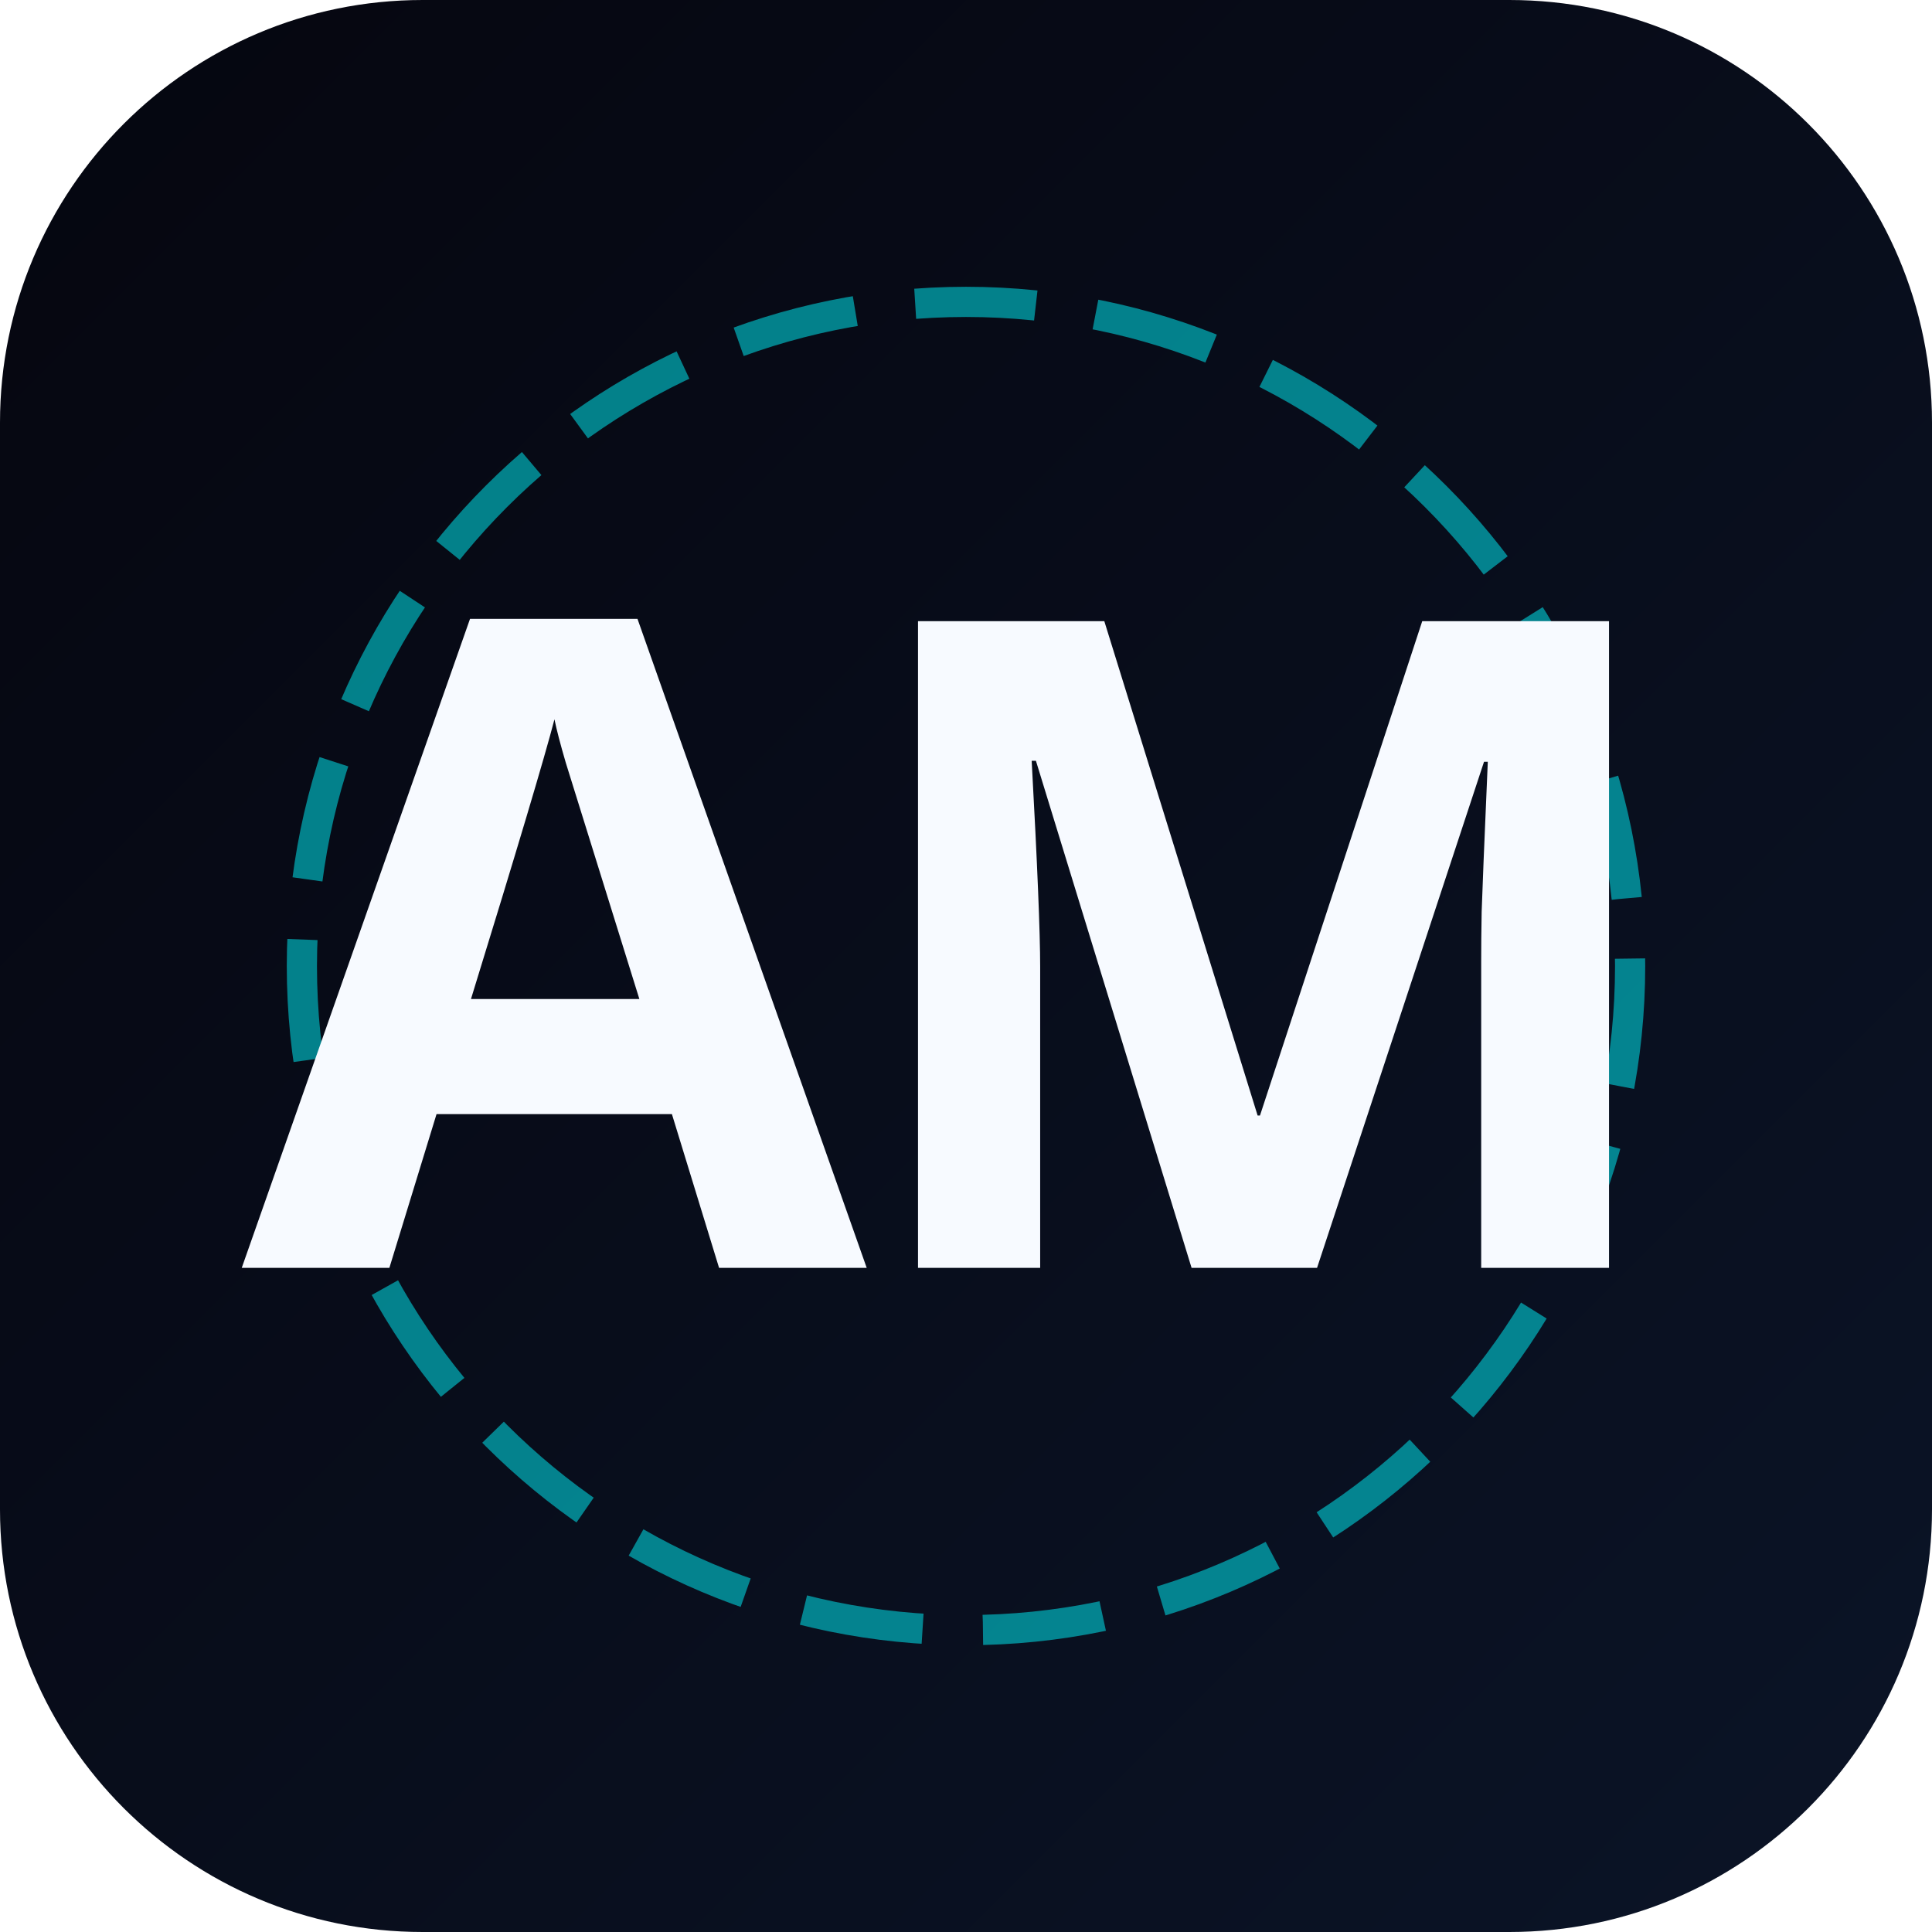
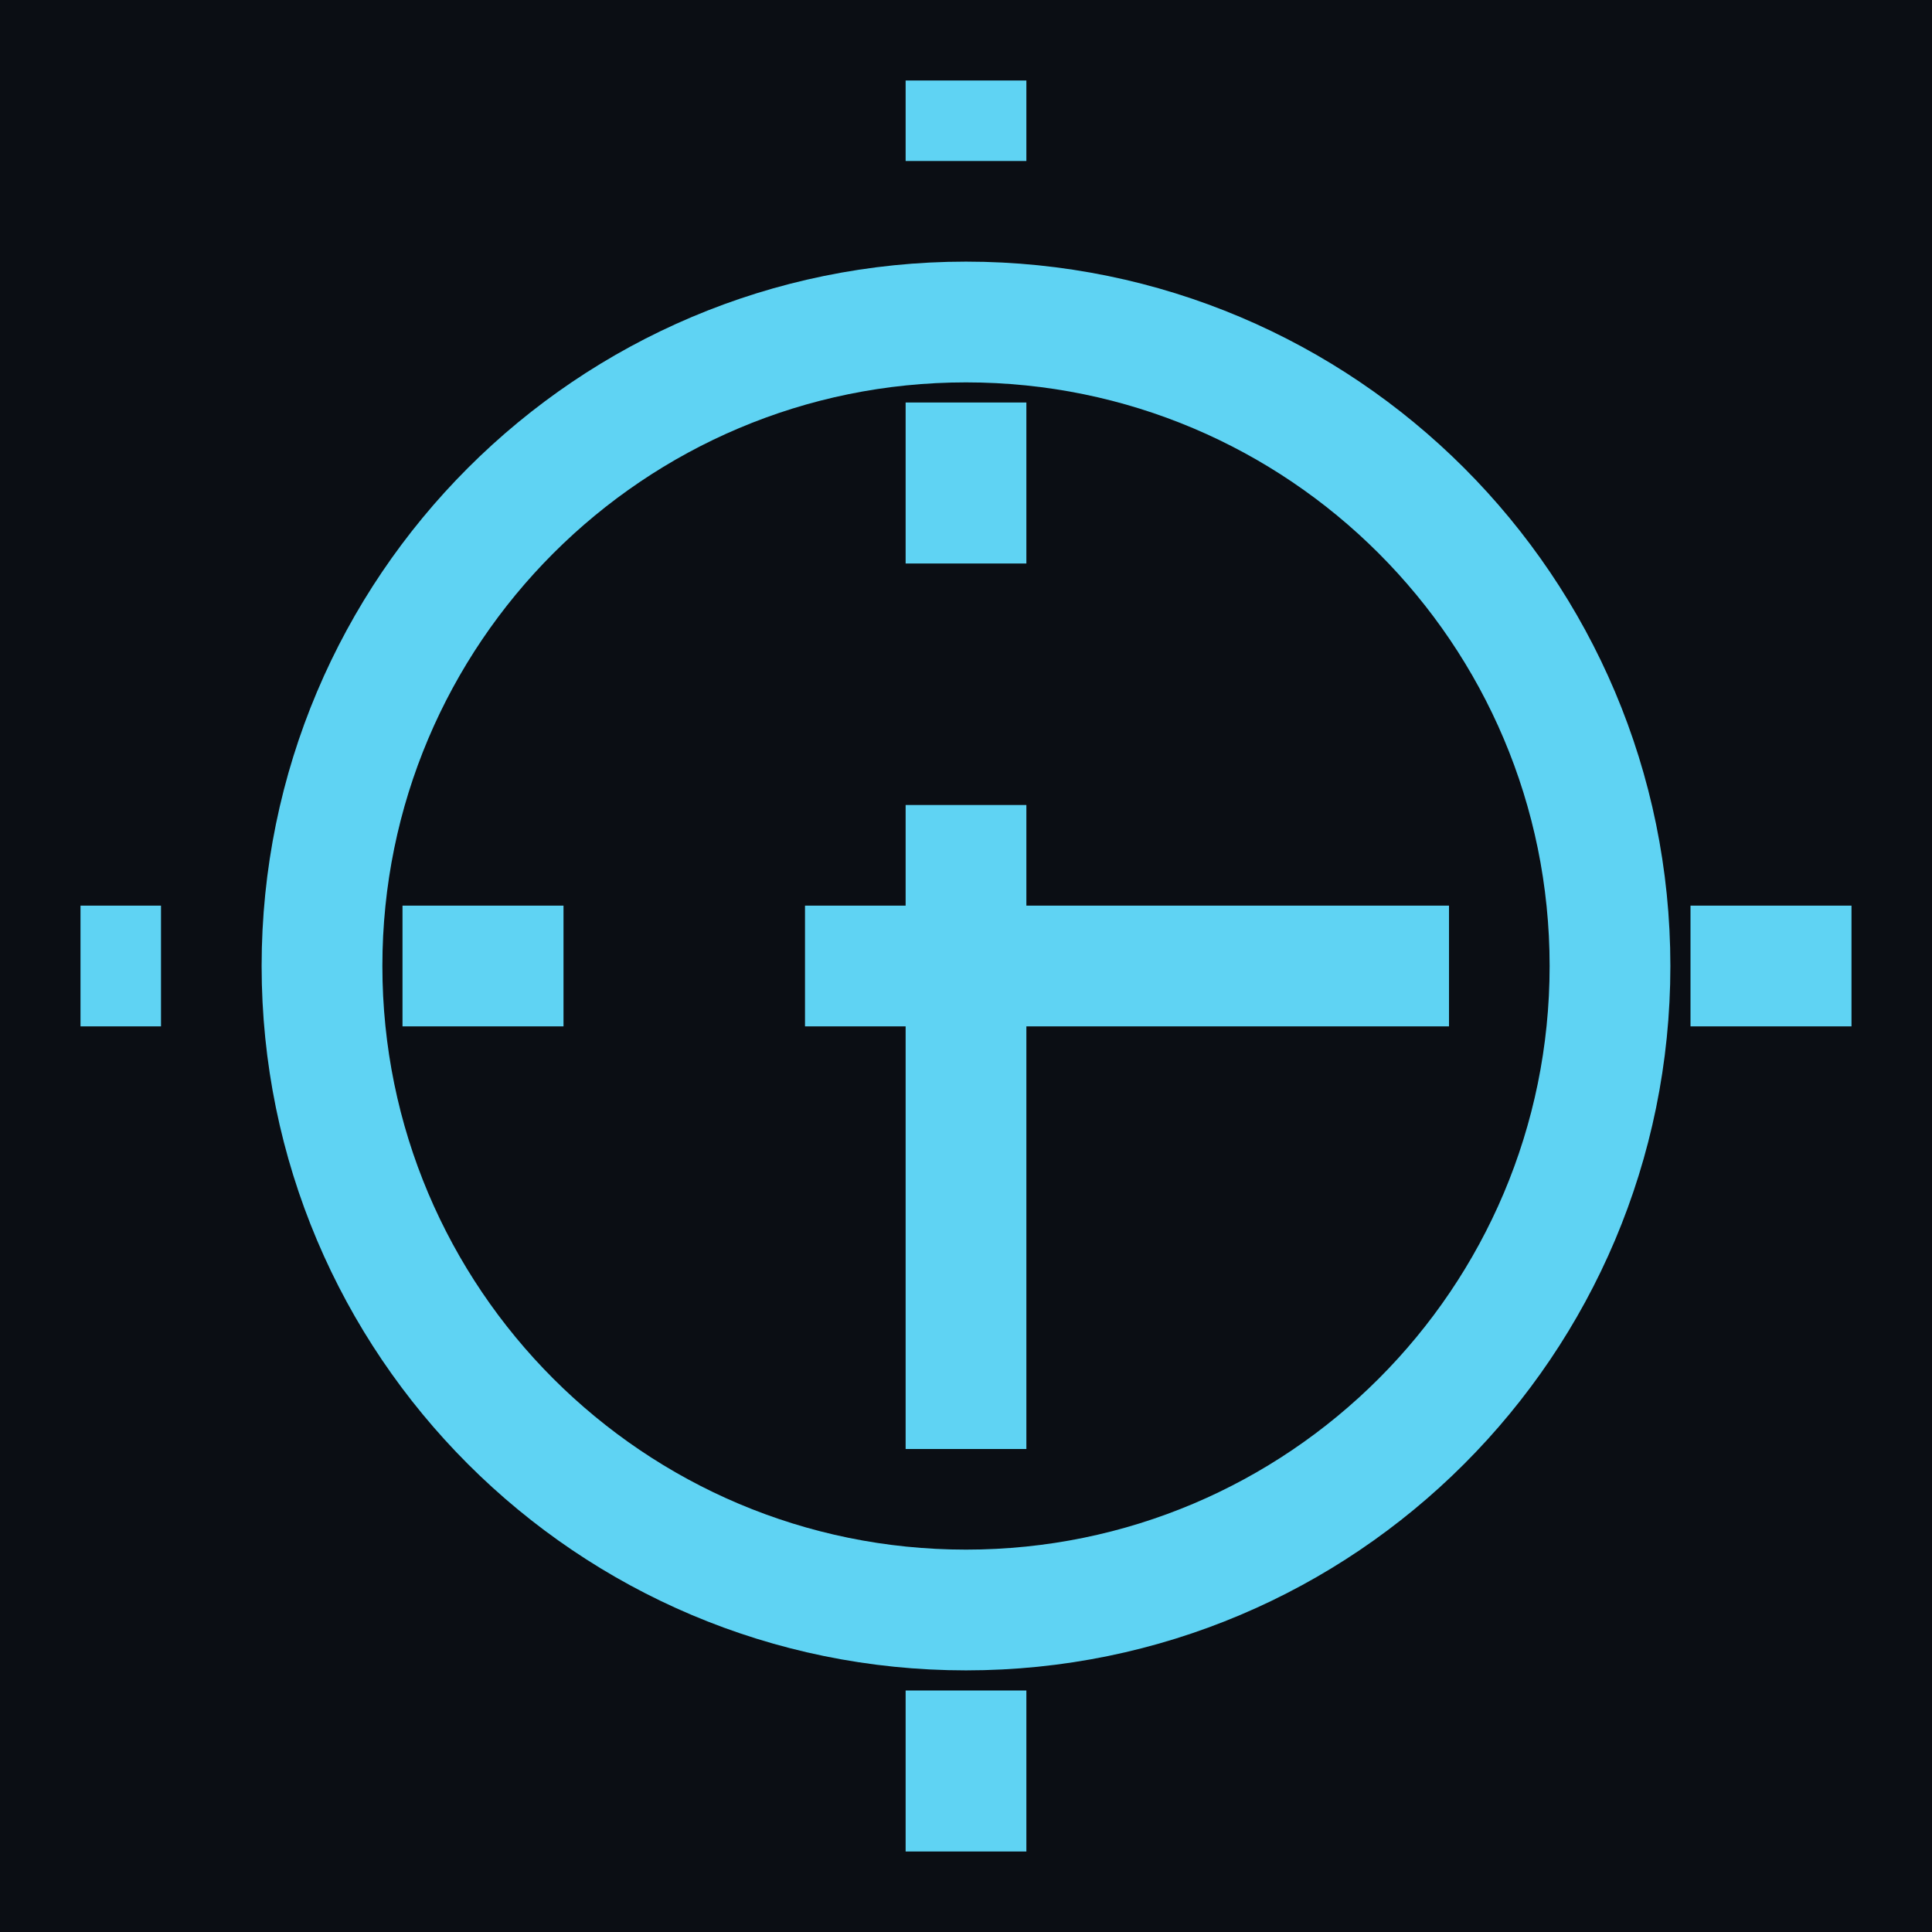
- <svg xmlns="http://www.w3.org/2000/svg" width="64" height="64" viewBox="0 0 64 64" fill="none">
-   <defs>
-     <linearGradient id="bg" x1="0" y1="0" x2="64" y2="64" gradientUnits="userSpaceOnUse">
-       <stop offset="0" stop-color="#05060f" />
-       <stop offset="1" stop-color="#0b1427" />
-     </linearGradient>
-   </defs>
-   <rect width="64" height="64" rx="14" fill="url(#bg)" />
-   <circle cx="32" cy="32" r="22" fill="none" stroke="#00f7ff" stroke-width="1" stroke-dasharray="4 2" opacity="0.5" />
-   <text x="32" y="42" text-anchor="middle" font-family="'Open Sans', Arial, sans-serif" font-size="30" font-weight="700" fill="#F7FAFF" letter-spacing="-1">AM</text>
+ <svg xmlns="http://www.w3.org/2000/svg" viewBox="0 0 24 24" width="64" height="64">
+   <rect width="24" height="24" fill="#0B0E14" />
+   <g fill="none" stroke="#5FD3F3" stroke-width="1.5">
+     <circle cx="12" cy="12" r="8" />
+     <path d="M12 1v22M1 12h22" stroke-dasharray="8 3 2 3" stroke-dashoffset="7" />
+   </g>
</svg>
